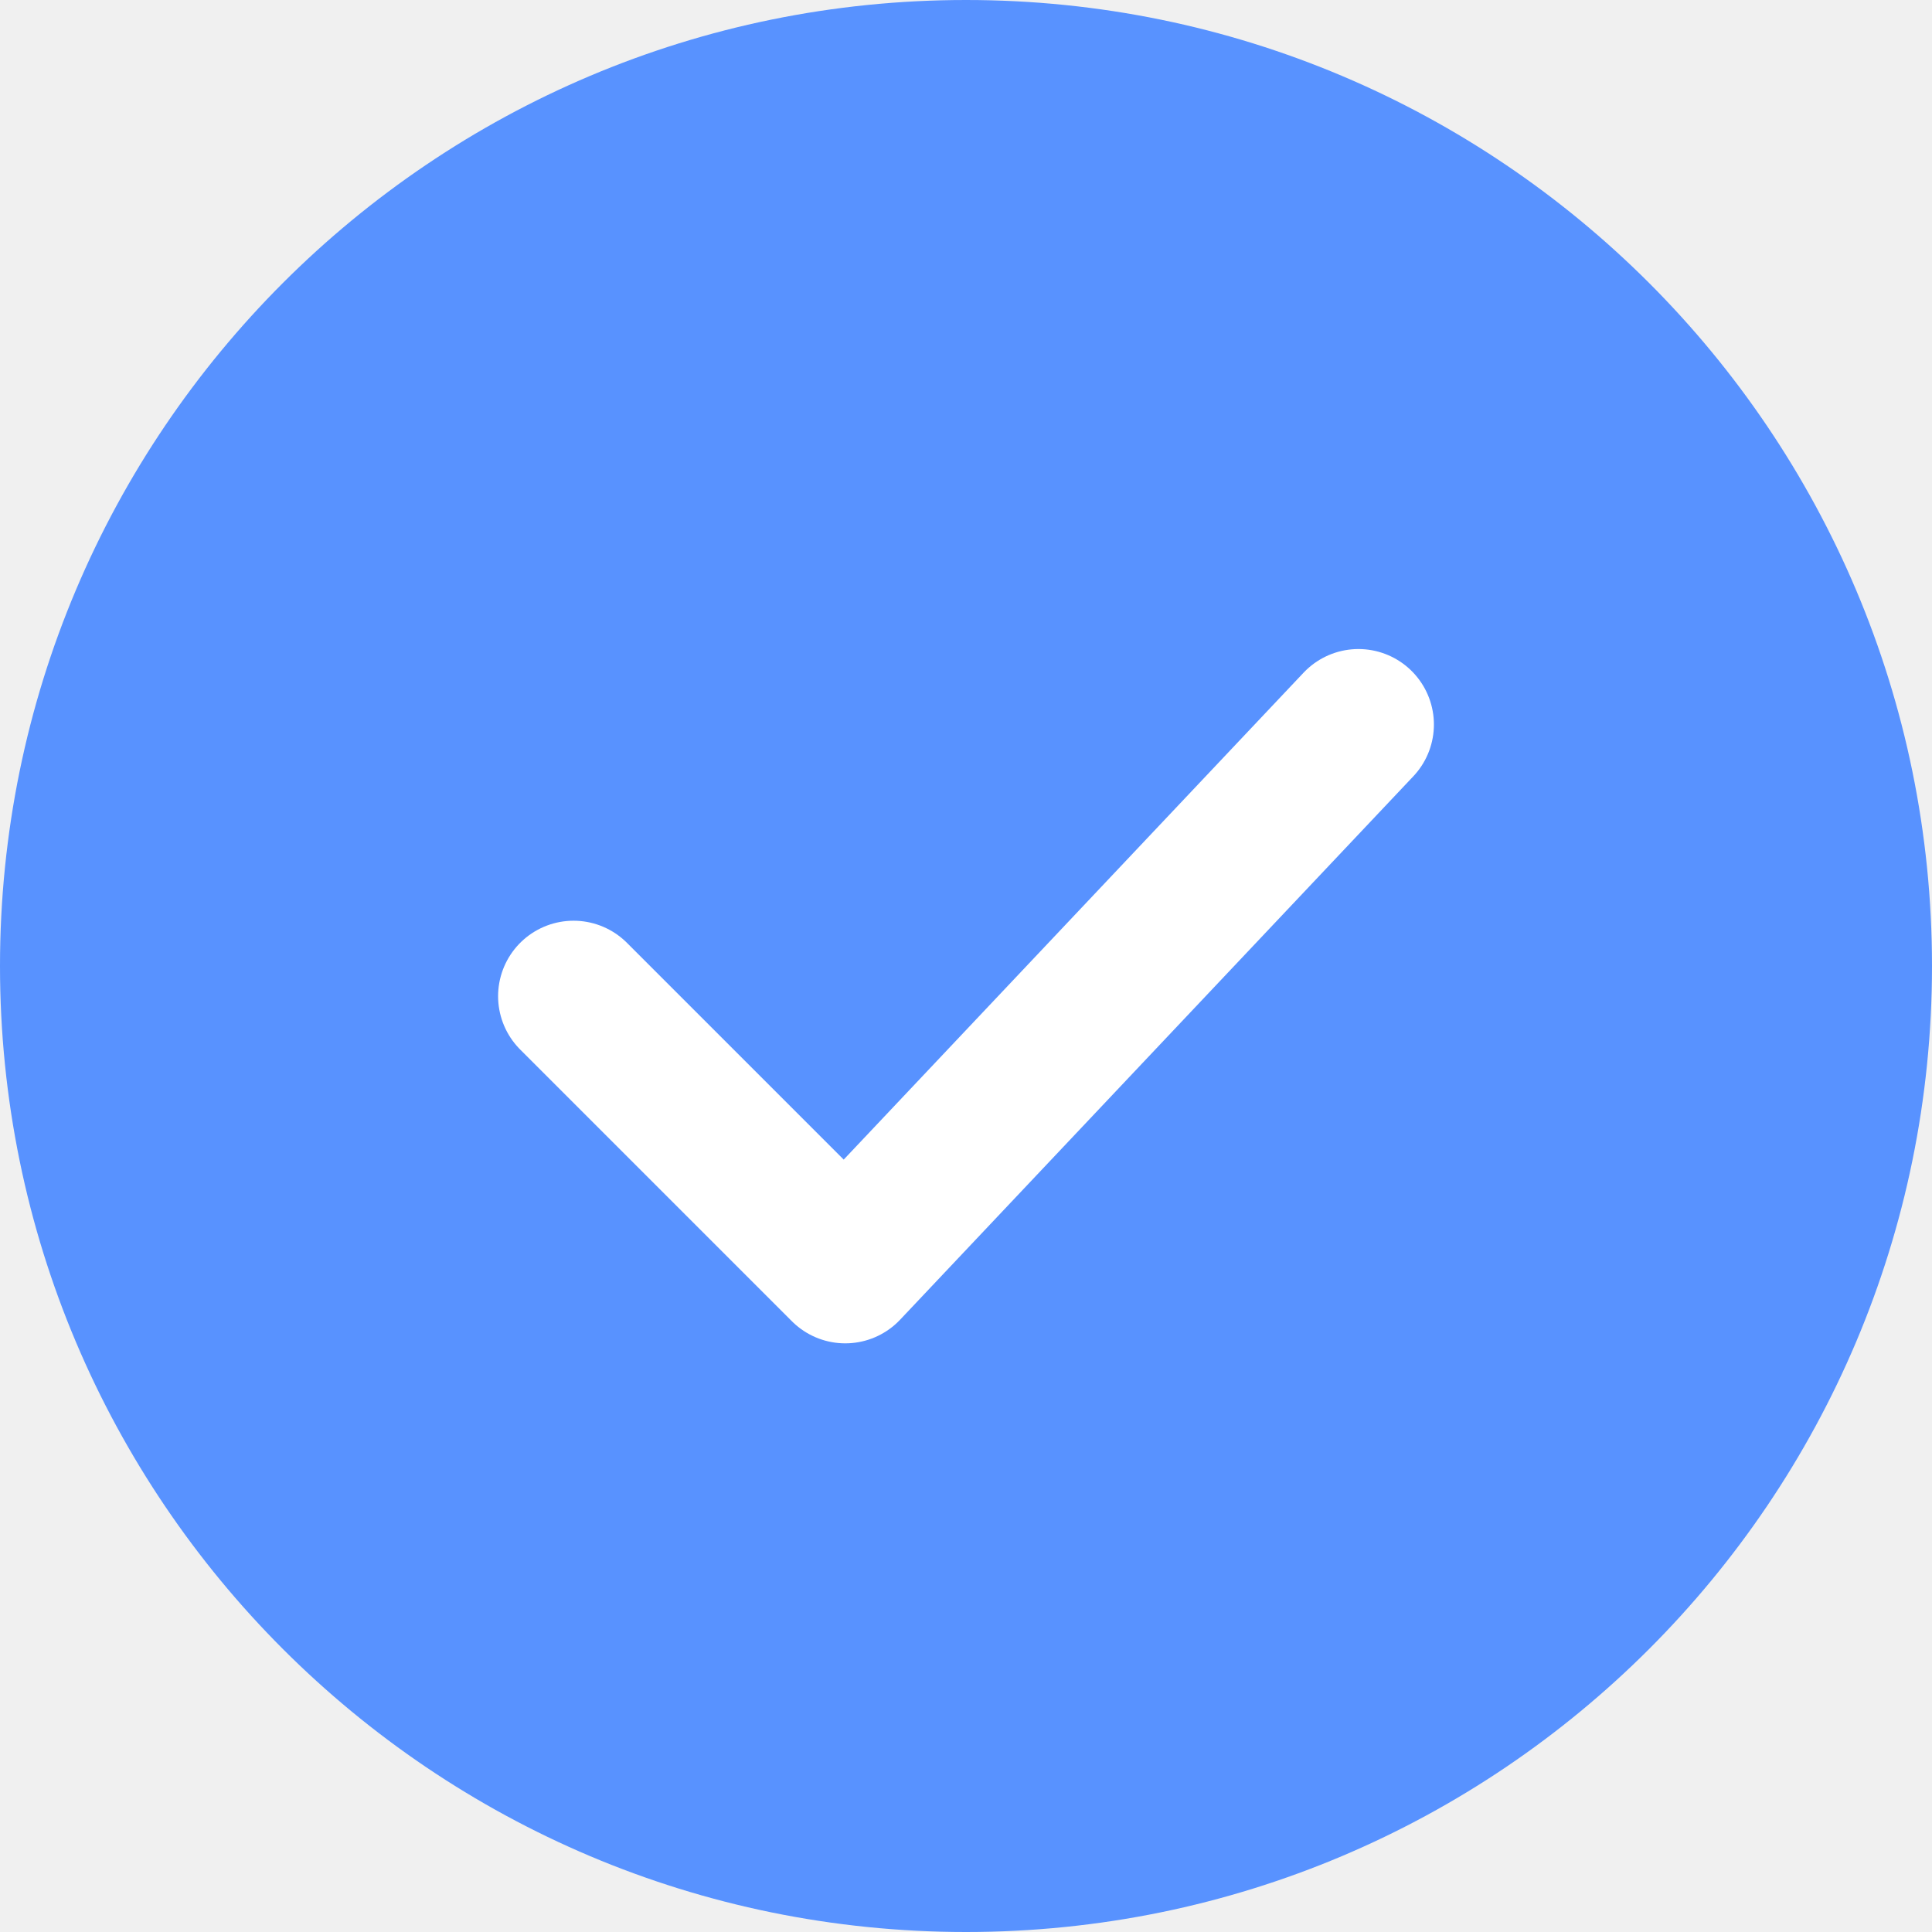
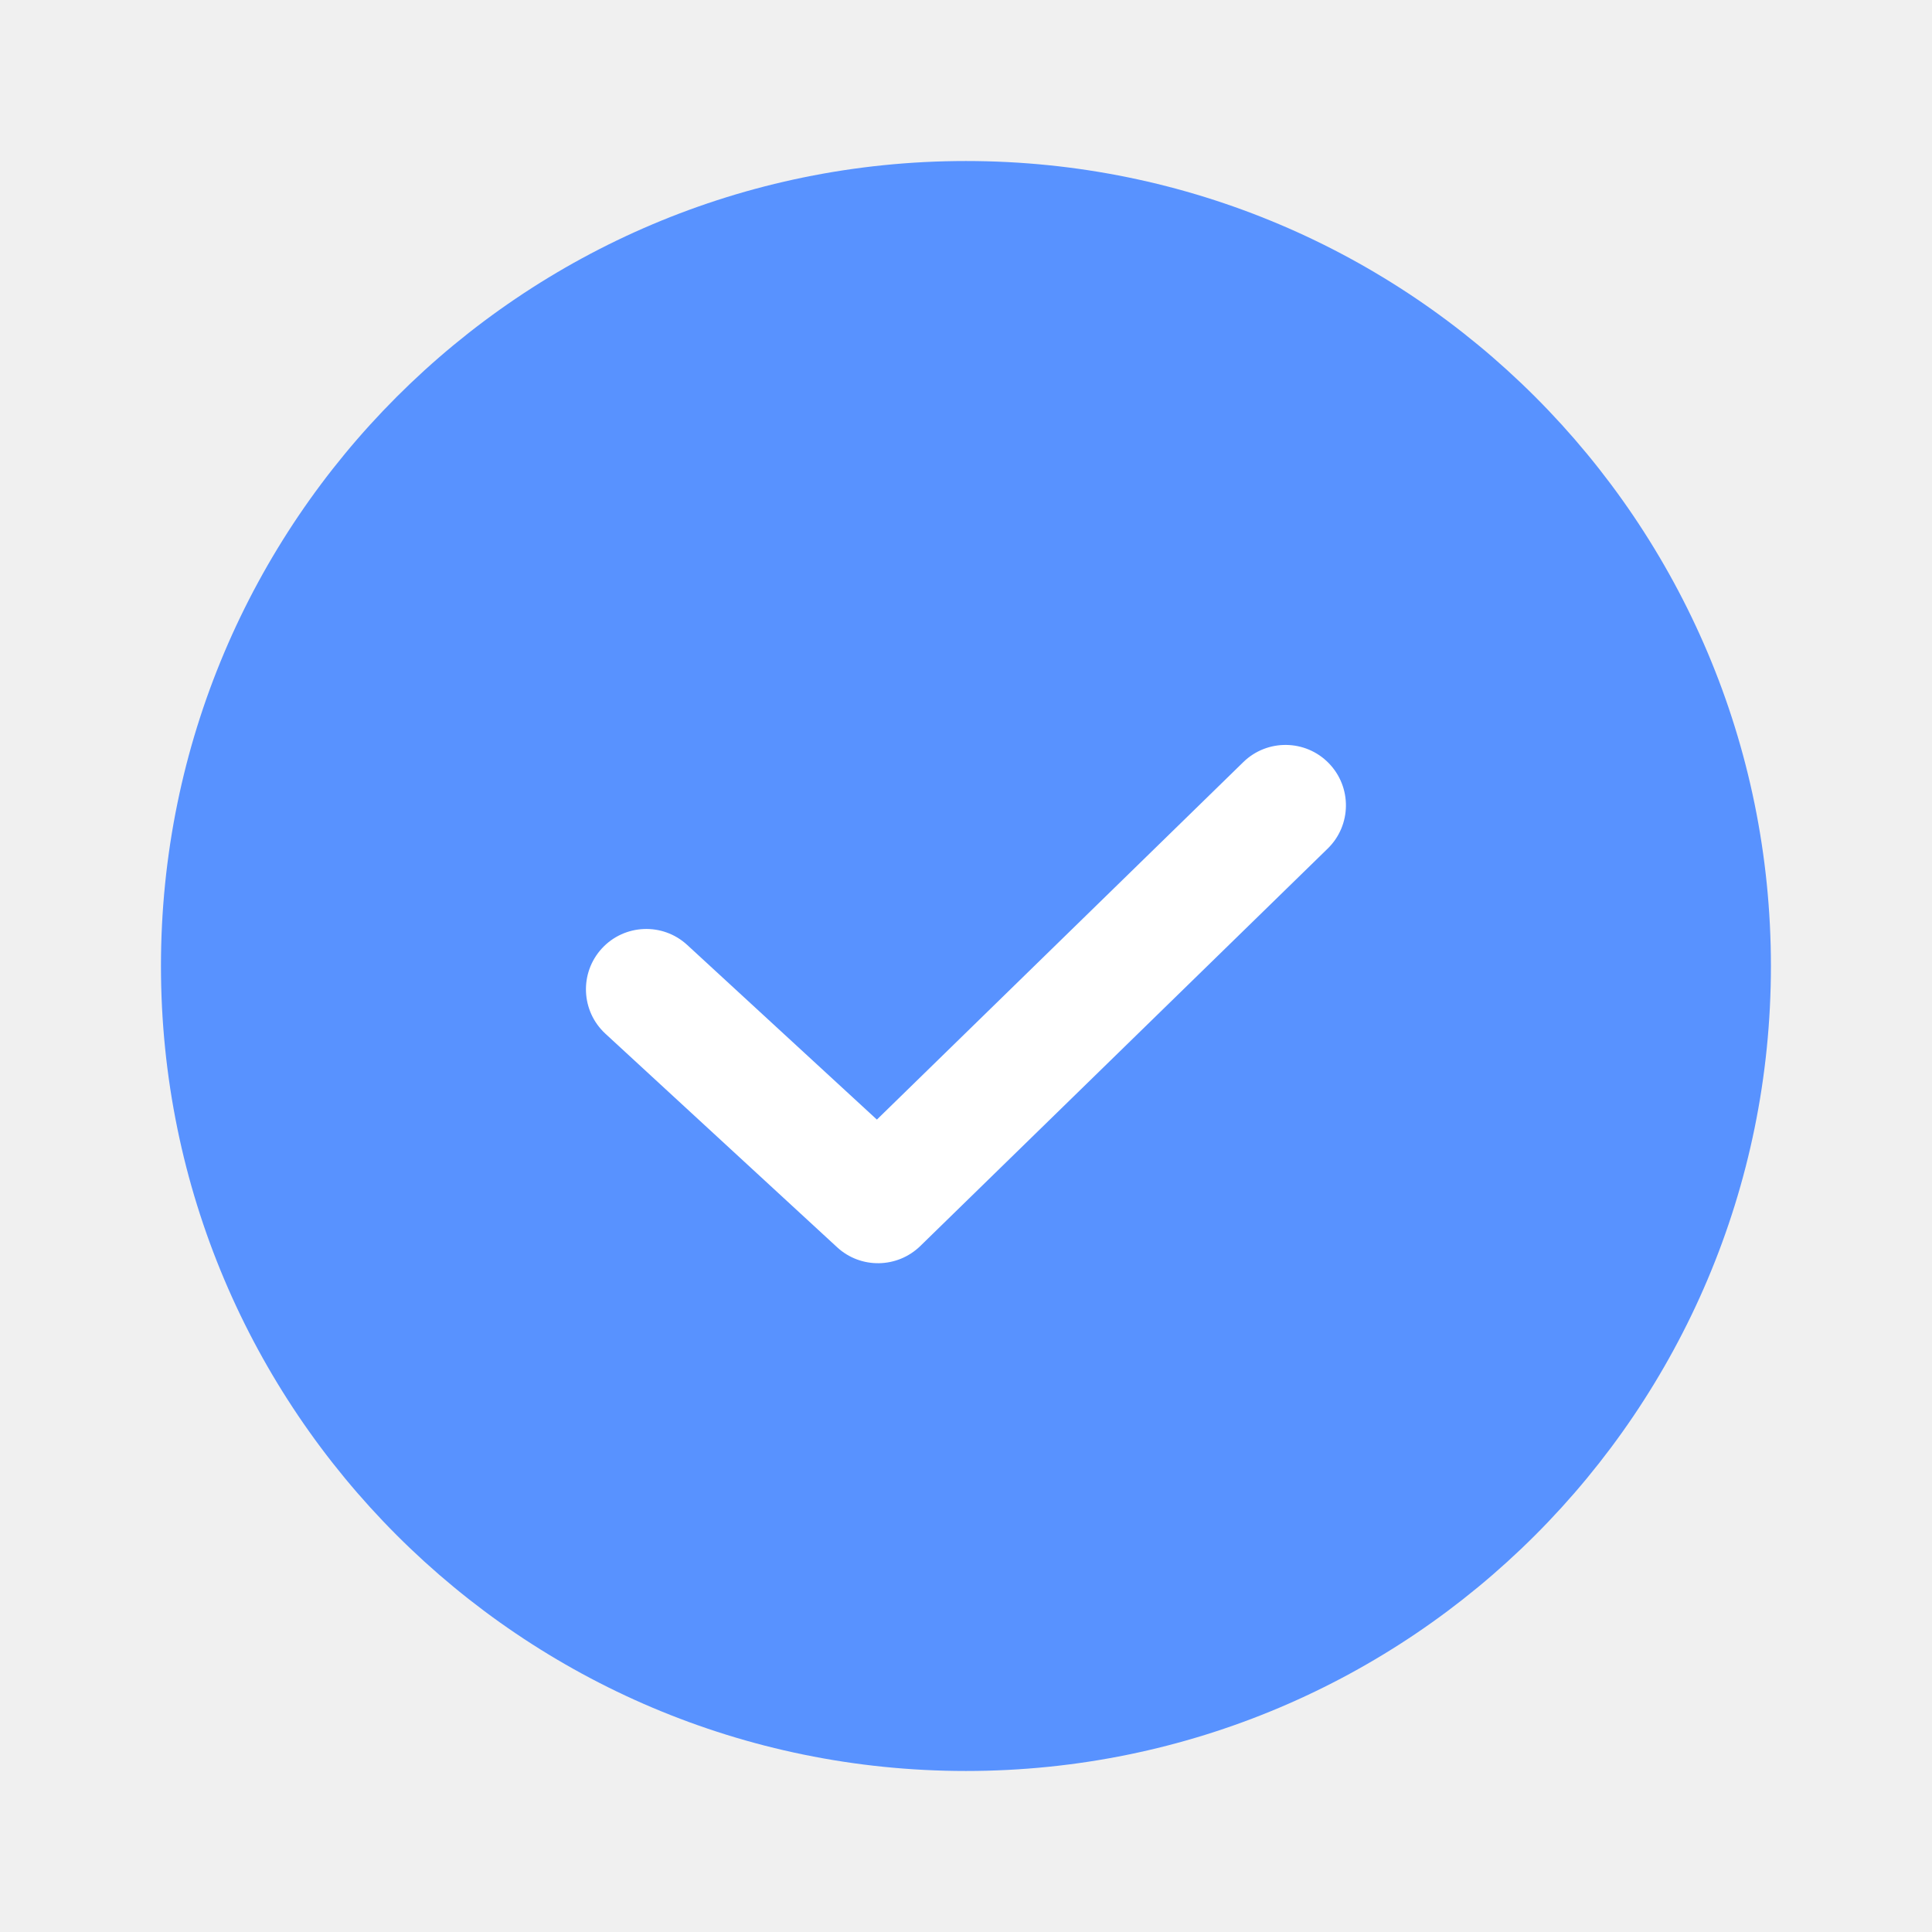
<svg xmlns="http://www.w3.org/2000/svg" width="32" height="32" viewBox="0 0 32 32" fill="none">
-   <circle cx="16" cy="16" r="16" fill="#5892ff" />
-   <path d="M9.5 16.5L14 21L22.5 12" stroke="white" stroke-width="2.5" stroke-linecap="round" stroke-linejoin="round" />
+   <circle cx="15.999" cy="16" r="13.333" fill="#5892FF" />
+   <path d="M20.594 12.622C20.989 12.237 21.623 12.245 22.008 12.64C22.394 13.036 22.387 13.669 21.991 14.055L15.243 20.638C14.862 21.009 14.257 21.019 13.866 20.659L10.028 17.122C9.622 16.748 9.595 16.116 9.969 15.709C10.343 15.303 10.976 15.277 11.382 15.651L14.524 18.544L20.594 12.622Z" fill="white" />
</svg>
